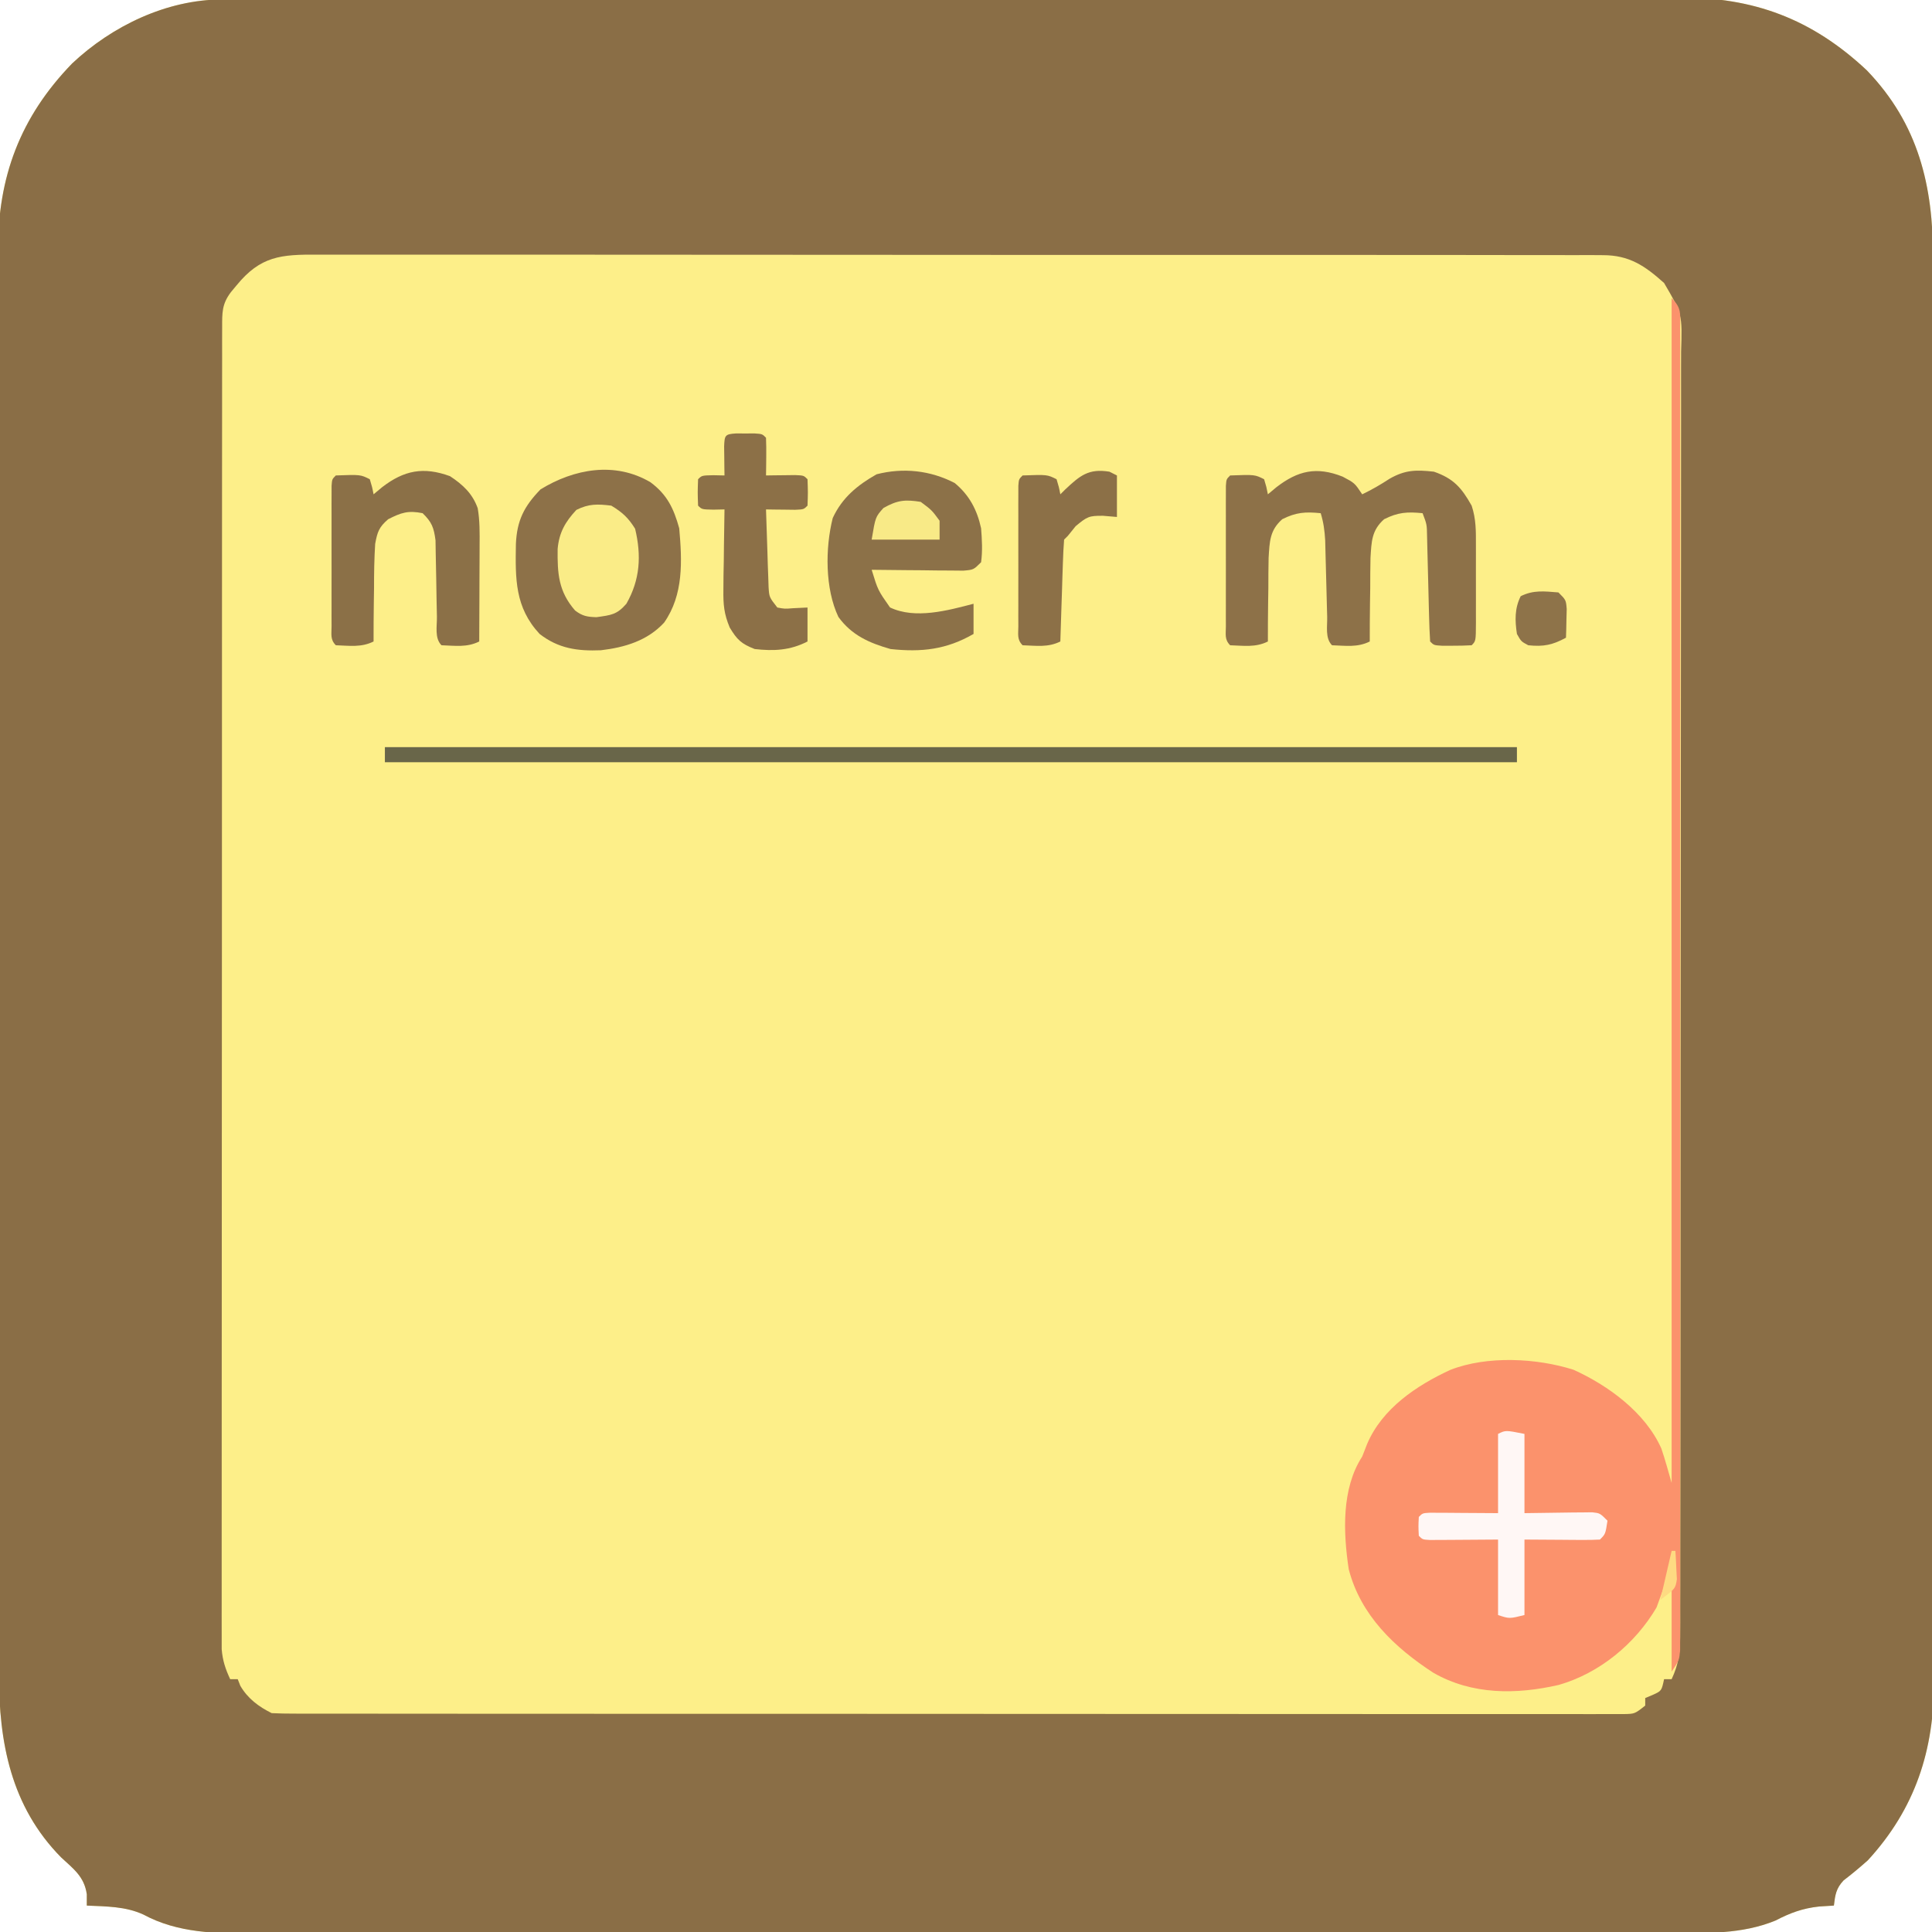
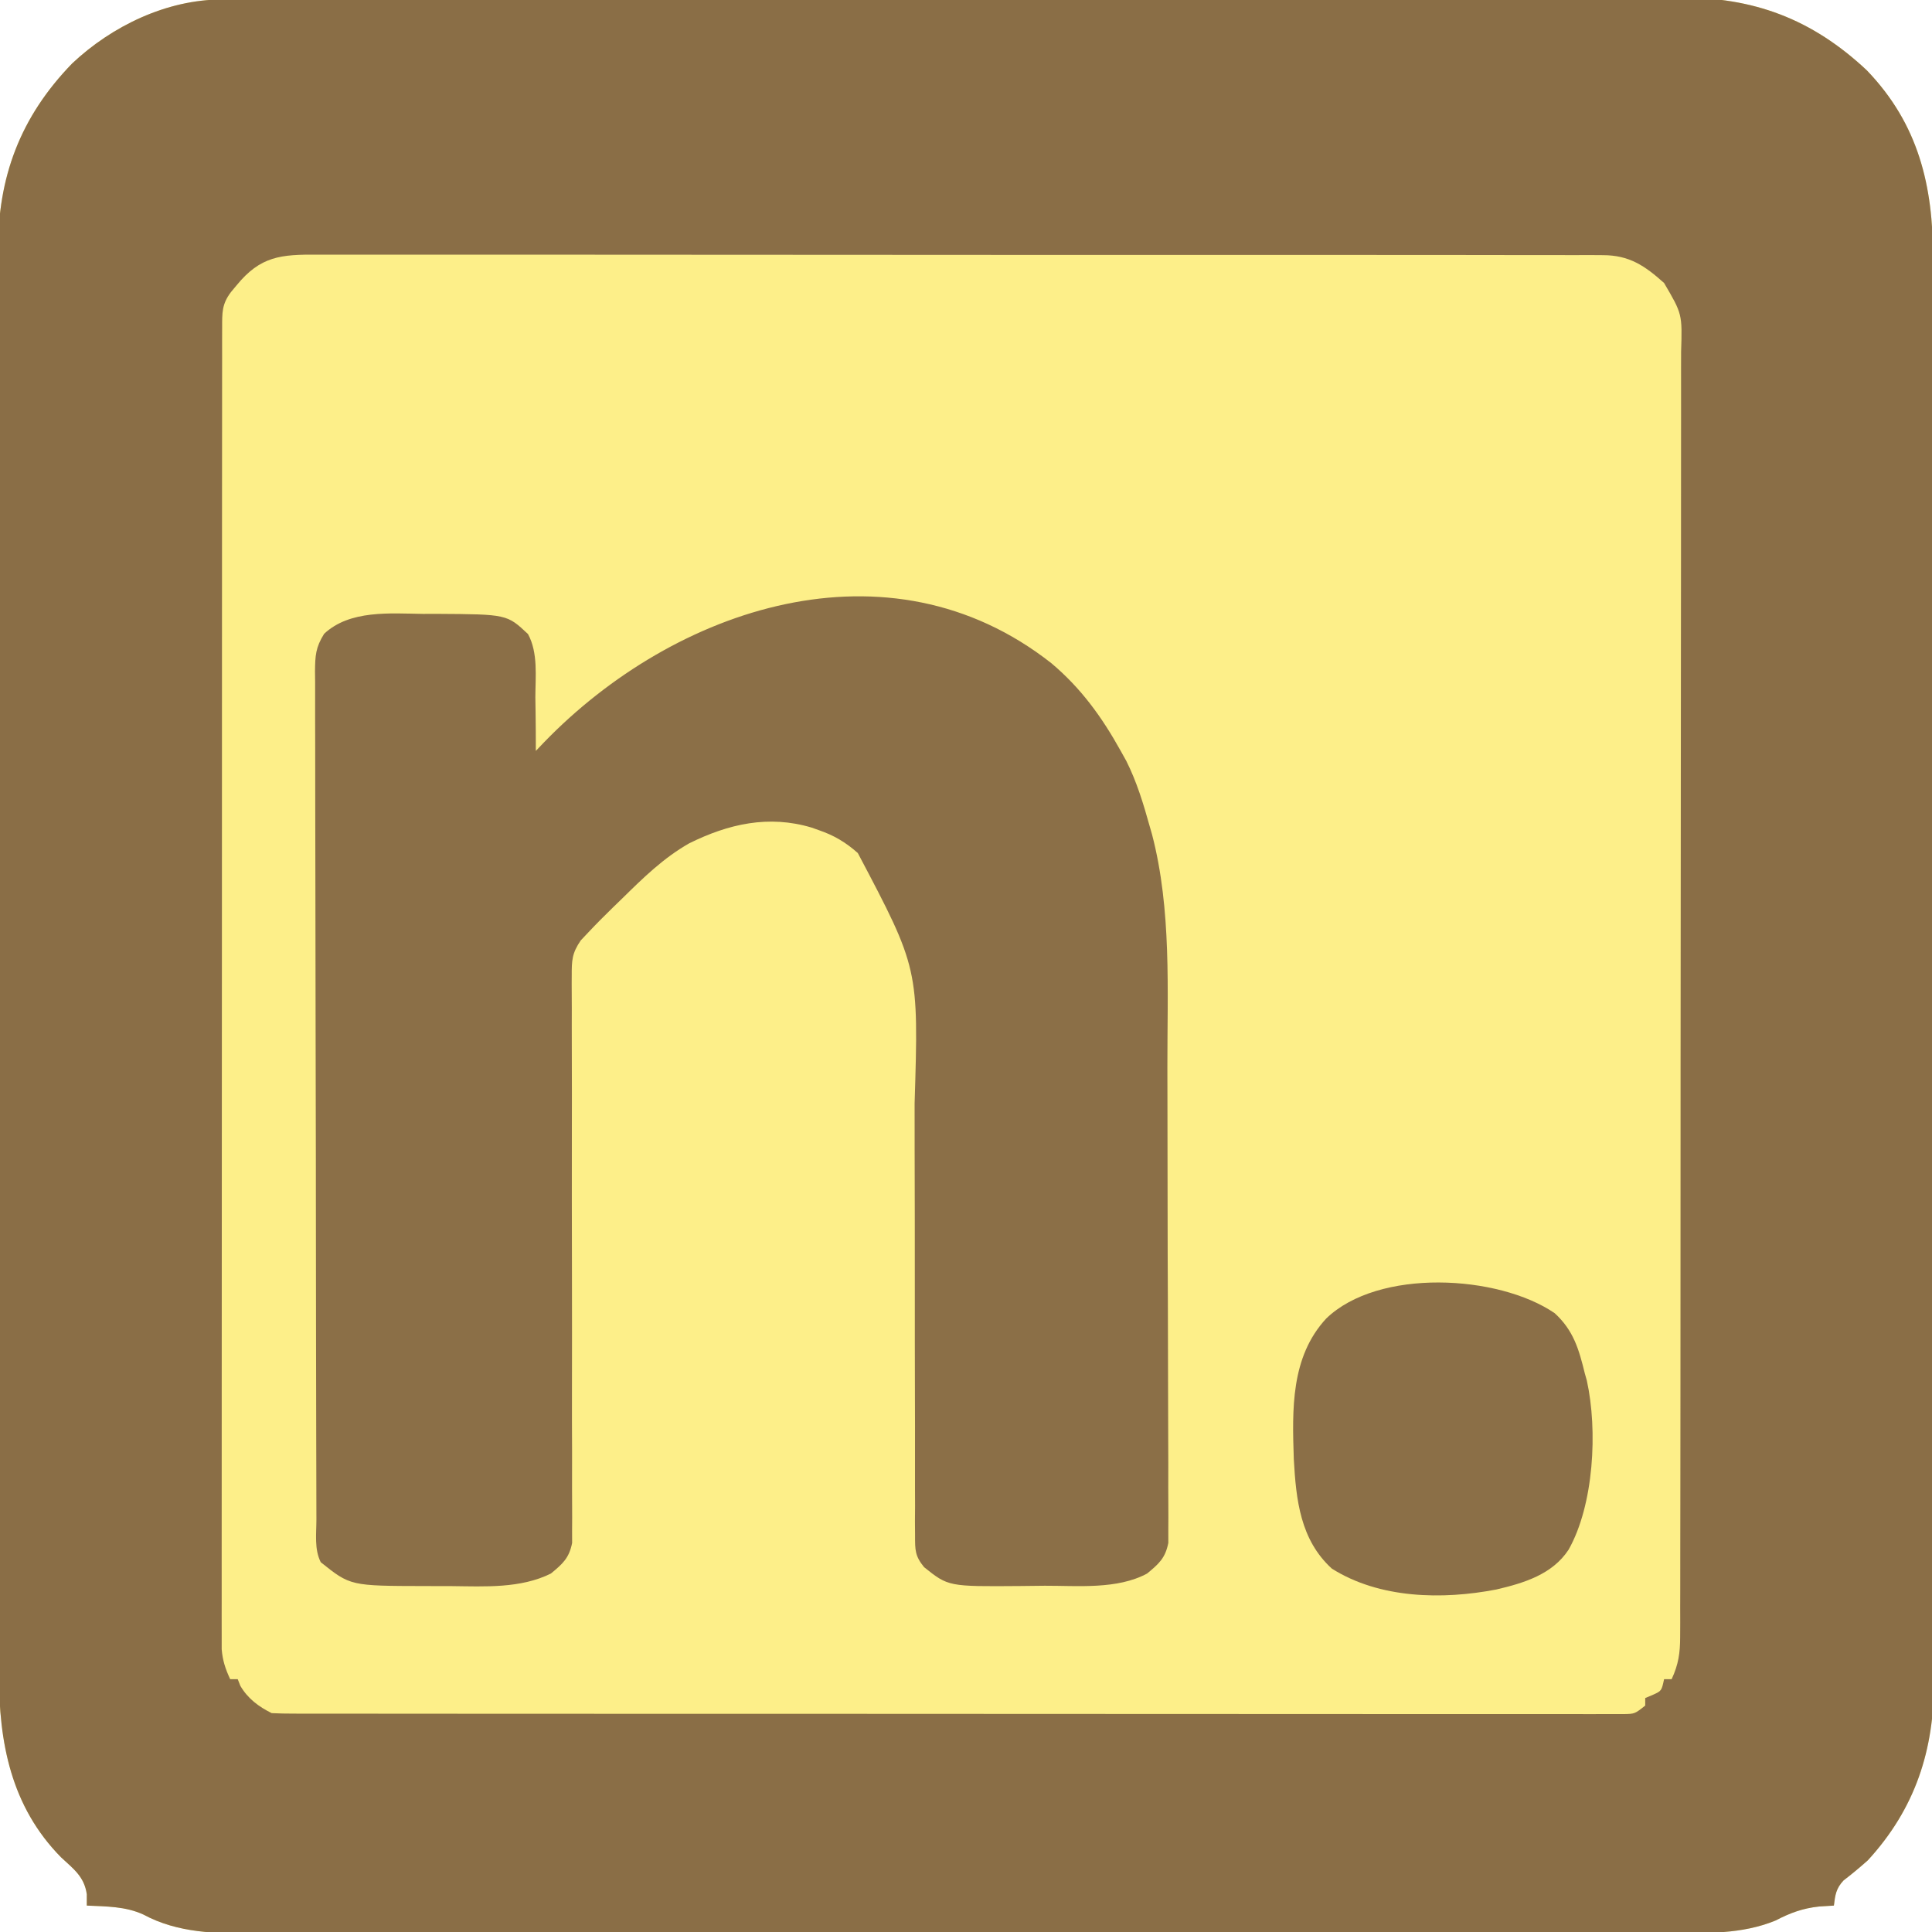
<svg xmlns="http://www.w3.org/2000/svg" version="1.1" width="512" height="512">
  <path d="M0 0 C0.689 -0.003 1.377 -0.005 2.087 -0.008 C4.406 -0.016 6.724 -0.016 9.043 -0.017 C10.718 -0.021 12.393 -0.025 14.068 -0.03 C18.68 -0.042 23.292 -0.048 27.904 -0.052 C32.875 -0.058 37.846 -0.07 42.817 -0.081 C54.829 -0.105 66.841 -0.12 78.852 -0.133 C82.246 -0.136 85.64 -0.14 89.033 -0.144 C110.112 -0.17 131.191 -0.192 152.27 -0.204 C157.153 -0.207 162.037 -0.21 166.92 -0.213 C168.134 -0.214 169.347 -0.215 170.598 -0.215 C190.245 -0.228 209.892 -0.261 229.539 -0.303 C249.717 -0.345 269.895 -0.369 290.072 -0.374 C301.399 -0.378 312.725 -0.389 324.051 -0.422 C333.701 -0.45 343.35 -0.461 353 -0.45 C357.919 -0.445 362.839 -0.448 367.758 -0.472 C372.271 -0.495 376.784 -0.494 381.298 -0.475 C382.921 -0.472 384.544 -0.478 386.168 -0.493 C405.808 -0.665 421.379 5.142 435.899 18.766 C449.62 33.026 453.488 49.409 453.448 68.501 C453.452 70.181 453.456 71.862 453.462 73.543 C453.474 78.151 453.474 82.76 453.471 87.369 C453.471 92.343 453.482 97.317 453.491 102.291 C453.508 112.034 453.514 121.776 453.515 131.518 C453.516 139.439 453.52 147.359 453.526 155.28 C453.544 177.745 453.553 200.209 453.551 222.674 C453.551 224.49 453.551 224.49 453.551 226.343 C453.551 227.555 453.551 228.767 453.551 230.016 C453.55 249.659 453.569 269.301 453.597 288.944 C453.626 309.12 453.64 329.297 453.638 349.474 C453.638 360.798 453.643 372.123 453.665 383.447 C453.683 393.09 453.687 402.732 453.674 412.375 C453.667 417.292 453.667 422.209 453.684 427.126 C453.7 431.633 453.697 436.14 453.68 440.648 C453.677 442.272 453.68 443.897 453.692 445.521 C453.809 463.857 448.729 479.485 436.181 493.137 C434.087 494.999 431.976 496.772 429.747 498.469 C427.755 500.59 427.523 502.293 427.181 505.137 C425.881 505.22 424.582 505.302 423.243 505.387 C418.899 505.856 415.567 507.09 411.712 509.102 C402.677 512.797 393.344 512.422 383.766 512.398 C382.092 512.401 380.418 512.405 378.744 512.409 C374.159 512.42 369.573 512.417 364.987 512.413 C360.036 512.411 355.085 512.42 350.134 512.427 C340.44 512.44 330.746 512.442 321.051 512.439 C313.17 512.438 305.289 512.439 297.408 512.444 C296.286 512.444 295.164 512.445 294.008 512.445 C291.728 512.447 289.448 512.448 287.169 512.449 C265.794 512.46 244.419 512.458 223.045 512.452 C203.498 512.446 183.952 512.458 164.406 512.477 C144.328 512.496 124.249 512.504 104.171 512.501 C92.902 512.499 81.633 512.501 70.364 512.515 C60.77 512.527 51.176 512.529 41.582 512.517 C36.689 512.511 31.797 512.51 26.904 512.522 C22.42 512.532 17.937 512.529 13.453 512.515 C11.836 512.513 10.219 512.515 8.602 512.523 C-1.519 512.57 -11.697 512.453 -20.819 507.512 C-25.59 505.325 -30.627 505.381 -35.819 505.137 C-35.819 504.147 -35.819 503.157 -35.819 502.137 C-36.471 497.481 -39.31 495.441 -42.628 492.36 C-55.934 478.864 -59.125 461.841 -59.087 443.773 C-59.091 442.093 -59.095 440.412 -59.101 438.732 C-59.113 434.123 -59.113 429.514 -59.11 424.906 C-59.11 419.931 -59.121 414.957 -59.13 409.983 C-59.147 400.24 -59.152 390.498 -59.153 380.756 C-59.154 372.835 -59.159 364.915 -59.165 356.994 C-59.183 334.529 -59.192 312.065 -59.19 289.6 C-59.19 288.389 -59.19 287.179 -59.19 285.931 C-59.19 284.719 -59.19 283.507 -59.19 282.258 C-59.189 262.615 -59.208 242.973 -59.236 223.33 C-59.265 203.154 -59.279 182.977 -59.277 162.8 C-59.276 151.476 -59.282 140.151 -59.303 128.827 C-59.322 119.184 -59.326 109.542 -59.312 99.899 C-59.306 94.982 -59.306 90.065 -59.323 85.148 C-59.339 80.641 -59.336 76.134 -59.319 71.626 C-59.315 70.002 -59.319 68.377 -59.33 66.753 C-59.457 47.099 -53.45 31.131 -39.69 16.942 C-29.126 7.001 -14.618 0.028 0 0 Z " fill="#FDEF89" transform="translate(58.81939,-0.1370144)" />
  <path d="M0 0 C0.689 -0.003 1.377 -0.005 2.087 -0.008 C4.406 -0.016 6.724 -0.016 9.043 -0.017 C10.718 -0.021 12.393 -0.025 14.068 -0.03 C18.68 -0.042 23.292 -0.048 27.904 -0.052 C32.875 -0.058 37.846 -0.07 42.817 -0.081 C54.829 -0.105 66.841 -0.12 78.852 -0.133 C82.246 -0.136 85.64 -0.14 89.033 -0.144 C110.112 -0.17 131.191 -0.192 152.27 -0.204 C157.153 -0.207 162.037 -0.21 166.92 -0.213 C168.134 -0.214 169.347 -0.215 170.598 -0.215 C190.245 -0.228 209.892 -0.261 229.539 -0.303 C249.717 -0.345 269.895 -0.369 290.072 -0.374 C301.399 -0.378 312.725 -0.389 324.051 -0.422 C333.701 -0.45 343.35 -0.461 353 -0.45 C357.919 -0.445 362.839 -0.448 367.758 -0.472 C372.271 -0.495 376.784 -0.494 381.298 -0.475 C382.921 -0.472 384.544 -0.478 386.168 -0.493 C405.808 -0.665 421.379 5.142 435.899 18.766 C449.62 33.026 453.488 49.409 453.448 68.501 C453.452 70.181 453.456 71.862 453.462 73.543 C453.474 78.151 453.474 82.76 453.471 87.369 C453.471 92.343 453.482 97.317 453.491 102.291 C453.508 112.034 453.514 121.776 453.515 131.518 C453.516 139.439 453.52 147.359 453.526 155.28 C453.544 177.745 453.553 200.209 453.551 222.674 C453.551 224.49 453.551 224.49 453.551 226.343 C453.551 227.555 453.551 228.767 453.551 230.016 C453.55 249.659 453.569 269.301 453.597 288.944 C453.626 309.12 453.64 329.297 453.638 349.474 C453.638 360.798 453.643 372.123 453.665 383.447 C453.683 393.09 453.687 402.732 453.674 412.375 C453.667 417.292 453.667 422.209 453.684 427.126 C453.7 431.633 453.697 436.14 453.68 440.648 C453.677 442.272 453.68 443.897 453.692 445.521 C453.809 463.857 448.729 479.485 436.181 493.137 C434.087 494.999 431.976 496.772 429.747 498.469 C427.755 500.59 427.523 502.293 427.181 505.137 C425.881 505.22 424.582 505.302 423.243 505.387 C418.899 505.856 415.567 507.09 411.712 509.102 C402.677 512.797 393.344 512.422 383.766 512.398 C382.092 512.401 380.418 512.405 378.744 512.409 C374.159 512.42 369.573 512.417 364.987 512.413 C360.036 512.411 355.085 512.42 350.134 512.427 C340.44 512.44 330.746 512.442 321.051 512.439 C313.17 512.438 305.289 512.439 297.408 512.444 C296.286 512.444 295.164 512.445 294.008 512.445 C291.728 512.447 289.448 512.448 287.169 512.449 C265.794 512.46 244.419 512.458 223.045 512.452 C203.498 512.446 183.952 512.458 164.406 512.477 C144.328 512.496 124.249 512.504 104.171 512.501 C92.902 512.499 81.633 512.501 70.364 512.515 C60.77 512.527 51.176 512.529 41.582 512.517 C36.689 512.511 31.797 512.51 26.904 512.522 C22.42 512.532 17.937 512.529 13.453 512.515 C11.836 512.513 10.219 512.515 8.602 512.523 C-1.519 512.57 -11.697 512.453 -20.819 507.512 C-25.59 505.325 -30.627 505.381 -35.819 505.137 C-35.819 504.147 -35.819 503.157 -35.819 502.137 C-36.471 497.481 -39.31 495.441 -42.628 492.36 C-55.934 478.864 -59.125 461.841 -59.087 443.773 C-59.091 442.093 -59.095 440.412 -59.101 438.732 C-59.113 434.123 -59.113 429.514 -59.11 424.906 C-59.11 419.931 -59.121 414.957 -59.13 409.983 C-59.147 400.24 -59.152 390.498 -59.153 380.756 C-59.154 372.835 -59.159 364.915 -59.165 356.994 C-59.183 334.529 -59.192 312.065 -59.19 289.6 C-59.19 288.389 -59.19 287.179 -59.19 285.931 C-59.19 284.719 -59.19 283.507 -59.19 282.258 C-59.189 262.615 -59.208 242.973 -59.236 223.33 C-59.265 203.154 -59.279 182.977 -59.277 162.8 C-59.276 151.476 -59.282 140.151 -59.303 128.827 C-59.322 119.184 -59.326 109.542 -59.312 99.899 C-59.306 94.982 -59.306 90.065 -59.323 85.148 C-59.339 80.641 -59.336 76.134 -59.319 71.626 C-59.315 70.002 -59.319 68.377 -59.33 66.753 C-59.457 47.099 -53.45 31.131 -39.69 16.942 C-29.126 7.001 -14.618 0.028 0 0 Z M3.868 75.762 C3.377 76.352 2.886 76.943 2.38 77.551 C-0.042 80.753 0.055 83.008 0.052 86.976 C0.049 88.227 0.046 89.479 0.042 90.768 C0.044 92.17 0.045 93.571 0.047 94.973 C0.045 96.452 0.043 97.931 0.04 99.41 C0.034 103.489 0.034 107.568 0.035 111.647 C0.035 116.04 0.03 120.434 0.025 124.827 C0.017 133.44 0.014 142.054 0.014 150.667 C0.013 157.667 0.011 164.666 0.008 171.665 C-0.001 191.494 -0.006 211.323 -0.005 231.153 C-0.005 232.222 -0.005 233.292 -0.005 234.395 C-0.005 235.466 -0.005 236.537 -0.005 237.641 C-0.004 255.003 -0.014 272.365 -0.028 289.728 C-0.042 307.54 -0.049 325.353 -0.048 343.165 C-0.048 353.171 -0.051 363.178 -0.061 373.184 C-0.07 381.704 -0.073 390.224 -0.066 398.743 C-0.063 403.092 -0.063 407.441 -0.071 411.79 C-0.079 415.769 -0.078 419.749 -0.069 423.728 C-0.067 425.169 -0.069 426.611 -0.075 428.052 C-0.082 430.008 -0.075 431.965 -0.068 433.921 C-0.068 435.008 -0.069 436.096 -0.069 437.216 C0.188 440.222 0.912 442.416 2.181 445.137 C2.841 445.137 3.501 445.137 4.181 445.137 C4.521 446.003 4.521 446.003 4.868 446.887 C6.847 450.279 9.69 452.392 13.181 454.137 C15.137 454.234 17.097 454.264 19.056 454.266 C20.316 454.269 21.575 454.272 22.873 454.275 C24.284 454.274 25.695 454.272 27.106 454.271 C28.595 454.273 30.083 454.275 31.572 454.278 C35.677 454.284 39.783 454.284 43.889 454.282 C48.311 454.282 52.733 454.288 57.155 454.292 C65.824 454.301 74.493 454.304 83.162 454.304 C90.205 454.305 97.248 454.307 104.291 454.31 C124.241 454.319 144.191 454.323 164.141 454.322 C165.755 454.322 165.755 454.322 167.403 454.322 C168.48 454.322 169.558 454.322 170.668 454.322 C188.142 454.322 205.616 454.331 223.089 454.345 C241.012 454.36 258.936 454.367 276.859 454.366 C286.929 454.366 296.999 454.368 307.069 454.379 C315.641 454.388 324.214 454.39 332.786 454.384 C337.163 454.38 341.54 454.38 345.917 454.389 C349.92 454.397 353.922 454.395 357.925 454.387 C359.377 454.385 360.829 454.387 362.282 454.392 C364.247 454.399 366.213 454.393 368.179 454.386 C369.274 454.386 370.368 454.386 371.496 454.387 C374.405 454.331 374.405 454.331 377.181 452.137 C377.181 451.477 377.181 450.817 377.181 450.137 C377.82 449.869 378.459 449.601 379.118 449.325 C381.512 448.25 381.512 448.25 382.181 445.137 C382.841 445.137 383.501 445.137 384.181 445.137 C385.989 441.255 386.432 438.2 386.438 433.932 C386.448 432.047 386.448 432.047 386.457 430.123 C386.454 428.731 386.451 427.339 386.448 425.947 C386.452 424.466 386.456 422.985 386.462 421.505 C386.474 417.434 386.474 413.364 386.471 409.294 C386.471 404.904 386.482 400.515 386.491 396.126 C386.508 387.526 386.514 378.927 386.515 370.328 C386.516 363.34 386.52 356.351 386.526 349.363 C386.544 329.557 386.553 309.75 386.551 289.944 C386.551 288.876 386.551 287.808 386.551 286.708 C386.551 285.104 386.551 285.104 386.551 283.468 C386.55 266.132 386.569 248.797 386.597 231.461 C386.626 213.668 386.64 195.874 386.638 178.081 C386.638 168.089 386.643 158.096 386.665 148.104 C386.683 139.598 386.687 131.092 386.674 122.586 C386.667 118.244 386.667 113.904 386.684 109.563 C386.7 105.59 386.697 101.617 386.68 97.644 C386.677 96.206 386.68 94.768 386.692 93.33 C387.001 83.359 387.001 83.359 382.181 75.137 C377.073 70.554 372.949 67.763 365.975 67.757 C364.719 67.748 363.462 67.74 362.167 67.731 C360.775 67.737 359.383 67.743 357.991 67.749 C356.51 67.745 355.029 67.74 353.548 67.733 C349.478 67.719 345.408 67.723 341.337 67.73 C336.948 67.735 332.559 67.722 328.169 67.712 C319.57 67.695 310.971 67.694 302.371 67.699 C295.383 67.703 288.395 67.702 281.407 67.697 C280.413 67.696 279.419 67.695 278.395 67.694 C276.375 67.693 274.356 67.691 272.337 67.69 C253.395 67.676 234.454 67.681 215.512 67.693 C198.176 67.703 180.84 67.69 163.505 67.666 C145.711 67.642 127.918 67.632 110.125 67.639 C100.132 67.642 90.14 67.64 80.148 67.622 C71.641 67.608 63.135 67.607 54.629 67.624 C50.288 67.633 45.947 67.635 41.606 67.62 C37.633 67.606 33.661 67.611 29.687 67.63 C28.249 67.634 26.811 67.631 25.373 67.62 C15.625 67.555 10.221 67.988 3.868 75.762 Z " fill="#8A6E46" transform="translate(58.81939,-0.1370144)" />
-   <path d="M0 0 C2.7 2.7 2.251 4.067 2.252 7.844 C2.257 9.097 2.262 10.35 2.267 11.64 C2.263 13.043 2.259 14.446 2.254 15.849 C2.256 17.33 2.259 18.81 2.263 20.291 C2.272 24.373 2.268 28.456 2.261 32.539 C2.257 36.937 2.264 41.334 2.269 45.732 C2.278 54.352 2.276 62.973 2.271 71.594 C2.266 78.598 2.265 85.602 2.268 92.606 C2.268 93.601 2.268 94.597 2.269 95.622 C2.269 97.644 2.27 99.665 2.271 101.687 C2.276 120.663 2.27 139.639 2.259 158.615 C2.25 174.911 2.252 191.206 2.261 207.502 C2.271 226.407 2.276 245.312 2.27 264.216 C2.269 266.231 2.268 268.245 2.268 270.26 C2.267 271.747 2.267 271.747 2.267 273.264 C2.265 280.262 2.268 287.26 2.273 294.259 C2.278 302.784 2.277 311.309 2.266 319.833 C2.261 324.186 2.259 328.539 2.265 332.892 C2.271 336.872 2.268 340.852 2.257 344.833 C2.255 346.277 2.256 347.721 2.261 349.165 C2.267 351.12 2.26 353.075 2.252 355.03 C2.251 356.118 2.251 357.206 2.251 358.328 C2 361 2 361 0 364 C0 354.76 0 345.52 0 336 C-1.32 339.63 -2.64 343.26 -4 347 C-9.688 356.666 -19.114 364.422 -29.93 367.527 C-41.196 370.1 -52.874 370.181 -63.125 364.312 C-73.405 357.636 -82.416 349.091 -85.574 336.844 C-87.037 327.074 -87.51 315.478 -82 307 C-81.573 305.908 -81.147 304.816 -80.707 303.691 C-76.726 294.278 -67.574 288.145 -58.629 284.023 C-48.922 280.245 -35.863 280.869 -26 284 C-16.718 288.2 -6.937 295.392 -2.719 304.883 C-1.699 307.886 -0.871 310.951 0 314 C0 210.38 0 106.76 0 0 Z " fill="#FB926C" transform="translate(443,79)" />
-   <path d="M0 0 C3.188 1.688 3.188 1.688 5.188 4.688 C7.758 3.454 10.038 2.132 12.438 0.562 C16.574 -1.802 19.459 -1.838 24.188 -1.312 C29.385 0.487 31.516 2.938 34.188 7.688 C35.372 11.242 35.331 14.466 35.32 18.164 C35.321 18.89 35.322 19.616 35.323 20.364 C35.324 21.895 35.322 23.427 35.318 24.958 C35.313 27.311 35.318 29.663 35.324 32.016 C35.324 33.503 35.322 34.99 35.32 36.477 C35.322 37.184 35.324 37.891 35.326 38.62 C35.302 43.573 35.302 43.573 34.188 44.688 C32.523 44.786 30.855 44.817 29.188 44.812 C27.826 44.816 27.826 44.816 26.438 44.82 C24.188 44.688 24.188 44.688 23.188 43.688 C23.041 41.433 22.96 39.173 22.906 36.914 C22.888 36.235 22.869 35.555 22.85 34.855 C22.792 32.674 22.739 30.493 22.688 28.312 C22.62 25.45 22.546 22.588 22.469 19.727 C22.438 18.45 22.408 17.173 22.377 15.858 C22.323 12.664 22.323 12.664 21.188 9.688 C17.123 9.281 14.682 9.44 11 11.281 C7.669 14.227 7.651 17.216 7.383 21.52 C7.33 24.184 7.306 26.836 7.312 29.5 C7.294 30.874 7.274 32.249 7.25 33.623 C7.203 36.978 7.183 40.332 7.188 43.688 C3.934 45.314 0.795 44.802 -2.812 44.688 C-4.681 42.819 -4.032 39.667 -4.094 37.168 C-4.112 36.513 -4.131 35.858 -4.15 35.183 C-4.208 33.081 -4.261 30.978 -4.312 28.875 C-4.38 26.118 -4.454 23.362 -4.531 20.605 C-4.562 19.376 -4.592 18.146 -4.623 16.88 C-4.776 14.299 -5.057 12.143 -5.812 9.688 C-9.877 9.281 -12.318 9.44 -16 11.281 C-19.331 14.227 -19.349 17.216 -19.617 21.52 C-19.67 24.184 -19.694 26.836 -19.688 29.5 C-19.706 30.874 -19.726 32.249 -19.75 33.623 C-19.797 36.978 -19.817 40.332 -19.812 43.688 C-23.066 45.314 -26.205 44.802 -29.812 44.688 C-31.343 43.157 -30.94 41.775 -30.942 39.643 C-30.945 38.785 -30.948 37.927 -30.951 37.044 C-30.949 36.112 -30.947 35.179 -30.945 34.219 C-30.946 33.268 -30.947 32.317 -30.948 31.338 C-30.949 29.324 -30.947 27.31 -30.943 25.295 C-30.938 22.201 -30.943 19.106 -30.949 16.012 C-30.949 14.06 -30.947 12.108 -30.945 10.156 C-30.947 9.224 -30.949 8.292 -30.951 7.331 C-30.948 6.474 -30.945 5.616 -30.942 4.732 C-30.941 3.974 -30.94 3.215 -30.939 2.433 C-30.812 0.688 -30.812 0.688 -29.812 -0.312 C-23.287 -0.55 -23.287 -0.55 -20.812 0.688 C-20.188 2.75 -20.188 2.75 -19.812 4.688 C-19.07 4.069 -18.328 3.45 -17.562 2.812 C-11.876 -1.582 -6.935 -2.745 0 0 Z " fill="#8D7148" transform="translate(355.8125,126.3125)" />
-   <path d="M0 0 C4.447 3.297 6.17 6.982 7.617 12.199 C8.388 20.851 8.806 29.791 3.617 37.199 C-0.795 41.989 -6.793 43.775 -13.129 44.523 C-19.336 44.773 -24.39 44.082 -29.383 40.199 C-35.949 33.142 -35.817 25.585 -35.664 16.359 C-35.388 10.154 -33.516 6.392 -29.133 1.887 C-20.233 -3.574 -9.39 -5.552 0 0 Z " fill="#8D7148" transform="translate(172.3828,127.8008)" />
-   <path d="M0 0 C3.87 3.192 5.95 7.133 7 12 C7.24 15.021 7.409 17.992 7 21 C5 23 5 23 2.294 23.227 C1.174 23.217 0.053 23.206 -1.102 23.195 C-2.919 23.186 -2.919 23.186 -4.773 23.176 C-6.044 23.159 -7.315 23.142 -8.625 23.125 C-9.904 23.116 -11.182 23.107 -12.5 23.098 C-15.667 23.074 -18.833 23.041 -22 23 C-20.342 28.416 -20.342 28.416 -17.137 32.98 C-10.464 36.165 -1.809 33.786 5 32 C5 34.64 5 37.28 5 40 C-2.168 44.149 -8.803 44.885 -17 44 C-22.631 42.396 -27.293 40.354 -30.812 35.5 C-34.371 28.009 -34.329 17.285 -32.316 9.281 C-29.816 3.886 -25.816 0.598 -20.688 -2.312 C-13.641 -4.115 -6.476 -3.357 0 0 Z " fill="#8C7148" transform="translate(253,128)" />
-   <path d="M0 0 C99 0 198 0 300 0 C300 1.32 300 2.64 300 4 C201 4 102 4 0 4 C0 2.68 0 1.36 0 0 Z " fill="#696649" transform="translate(102,198)" />
-   <path d="M0 0 C3.392 2.236 5.959 4.59 7.349 8.497 C7.921 11.803 7.872 15.079 7.848 18.422 C7.846 19.149 7.845 19.875 7.843 20.624 C7.838 22.937 7.825 25.25 7.812 27.562 C7.807 29.134 7.803 30.706 7.799 32.277 C7.788 36.122 7.771 39.967 7.75 43.812 C4.497 45.439 1.358 44.927 -2.25 44.812 C-4.117 42.945 -3.425 39.788 -3.461 37.293 C-3.489 35.947 -3.518 34.602 -3.547 33.256 C-3.588 31.129 -3.625 29.003 -3.651 26.877 C-3.679 24.827 -3.725 22.779 -3.773 20.73 C-3.793 19.501 -3.813 18.271 -3.833 17.005 C-4.276 13.613 -4.819 12.179 -7.25 9.812 C-11.088 9.045 -12.915 9.641 -16.395 11.422 C-18.81 13.523 -19.237 14.742 -19.826 17.942 C-20.067 21.842 -20.134 25.72 -20.125 29.625 C-20.143 30.999 -20.164 32.374 -20.188 33.748 C-20.235 37.103 -20.254 40.457 -20.25 43.812 C-23.503 45.439 -26.642 44.927 -30.25 44.812 C-31.781 43.282 -31.377 41.9 -31.379 39.768 C-31.383 38.91 -31.386 38.052 -31.389 37.169 C-31.387 36.237 -31.385 35.304 -31.383 34.344 C-31.384 33.393 -31.385 32.442 -31.386 31.463 C-31.386 29.449 -31.385 27.435 -31.38 25.42 C-31.375 22.326 -31.38 19.231 -31.387 16.137 C-31.386 14.185 -31.385 12.233 -31.383 10.281 C-31.385 9.349 -31.387 8.417 -31.389 7.456 C-31.386 6.599 -31.383 5.741 -31.379 4.857 C-31.379 4.099 -31.378 3.34 -31.377 2.558 C-31.25 0.812 -31.25 0.812 -30.25 -0.188 C-23.725 -0.425 -23.725 -0.425 -21.25 0.812 C-20.625 2.875 -20.625 2.875 -20.25 4.812 C-19.508 4.194 -18.765 3.575 -18 2.938 C-12.177 -1.562 -7.011 -2.562 0 0 Z " fill="#8B7047" transform="translate(119.25,126.1875)" />
-   <path d="M0 0 C0.815 0.003 1.629 0.005 2.469 0.008 C3.283 0.005 4.098 0.003 4.938 0 C6.969 0.133 6.969 0.133 7.969 1.133 C8.041 2.819 8.053 4.508 8.031 6.195 C8.022 7.114 8.013 8.034 8.004 8.98 C7.992 9.691 7.981 10.401 7.969 11.133 C8.679 11.121 9.389 11.11 10.121 11.098 C11.04 11.089 11.959 11.08 12.906 11.07 C13.823 11.059 14.739 11.047 15.684 11.035 C17.969 11.133 17.969 11.133 18.969 12.133 C19.094 15.633 19.094 15.633 18.969 19.133 C17.969 20.133 17.969 20.133 15.684 20.23 C14.309 20.213 14.309 20.213 12.906 20.195 C11.987 20.186 11.068 20.177 10.121 20.168 C9.411 20.156 8.701 20.145 7.969 20.133 C8.079 23.904 8.209 27.675 8.344 31.445 C8.375 32.517 8.406 33.589 8.438 34.693 C8.476 35.721 8.515 36.749 8.555 37.809 C8.602 39.23 8.602 39.23 8.65 40.681 C8.818 43.386 8.818 43.386 10.969 46.133 C12.946 46.496 12.946 46.496 15.094 46.32 C16.372 46.258 17.651 46.197 18.969 46.133 C18.969 49.103 18.969 52.073 18.969 55.133 C14.383 57.5 10.014 57.711 4.969 57.133 C1.44 55.752 0.299 54.684 -1.646 51.435 C-3.17 47.802 -3.378 45.342 -3.324 41.422 C-3.315 40.178 -3.305 38.934 -3.295 37.652 C-3.27 36.367 -3.245 35.082 -3.219 33.758 C-3.205 32.449 -3.192 31.141 -3.178 29.793 C-3.142 26.572 -3.093 23.353 -3.031 20.133 C-4.001 20.153 -4.97 20.174 -5.969 20.195 C-9.031 20.133 -9.031 20.133 -10.031 19.133 C-10.156 15.633 -10.156 15.633 -10.031 12.133 C-9.031 11.133 -9.031 11.133 -5.969 11.07 C-4.515 11.101 -4.515 11.101 -3.031 11.133 C-3.043 10.423 -3.054 9.712 -3.066 8.98 C-3.08 7.602 -3.08 7.602 -3.094 6.195 C-3.105 5.279 -3.117 4.362 -3.129 3.418 C-3.004 0.496 -2.912 0.19 0 0 Z " fill="#8C7047" transform="translate(195.0312,114.8672)" />
-   <path d="M0 0 C0.66 0.33 1.32 0.66 2 1 C2 4.63 2 8.26 2 12 C0.783 11.897 -0.434 11.794 -1.688 11.688 C-5.403 11.661 -5.871 11.893 -8.938 14.438 C-9.618 15.283 -10.299 16.129 -11 17 C-11.33 17.33 -11.66 17.66 -12 18 C-12.158 19.998 -12.251 22.001 -12.316 24.004 C-12.358 25.219 -12.4 26.434 -12.443 27.686 C-12.483 28.965 -12.522 30.244 -12.562 31.562 C-12.606 32.846 -12.649 34.129 -12.693 35.451 C-12.8 38.634 -12.902 41.817 -13 45 C-16.253 46.627 -19.392 46.115 -23 46 C-24.531 44.469 -24.127 43.088 -24.129 40.955 C-24.133 40.097 -24.136 39.24 -24.139 38.356 C-24.137 37.424 -24.135 36.492 -24.133 35.531 C-24.134 34.581 -24.135 33.63 -24.136 32.651 C-24.136 30.636 -24.135 28.622 -24.13 26.608 C-24.125 23.513 -24.13 20.419 -24.137 17.324 C-24.136 15.372 -24.135 13.421 -24.133 11.469 C-24.135 10.536 -24.137 9.604 -24.139 8.644 C-24.136 7.786 -24.133 6.928 -24.129 6.045 C-24.129 5.286 -24.128 4.528 -24.127 3.746 C-24 2 -24 2 -23 1 C-16.475 0.763 -16.475 0.763 -14 2 C-13.375 4.062 -13.375 4.062 -13 6 C-12.564 5.567 -12.129 5.134 -11.68 4.688 C-7.821 1.079 -5.548 -0.903 0 0 Z " fill="#8C7047" transform="translate(294,125)" />
-   <path d="M0 0 C0 6.93 0 13.86 0 21 C6.492 20.921 6.492 20.921 12.984 20.82 C13.791 20.815 14.598 20.81 15.43 20.805 C16.257 20.794 17.085 20.784 17.937 20.773 C20 21 20 21 22 23 C21.464 26.536 21.464 26.536 20 28 C18.511 28.087 17.019 28.107 15.527 28.098 C14.718 28.095 13.908 28.093 13.074 28.09 C12.039 28.081 11.004 28.072 9.938 28.062 C6.658 28.042 3.379 28.021 0 28 C0 34.6 0 41.2 0 48 C-4 49 -4 49 -7 48 C-7 41.4 -7 34.8 -7 28 C-13.537 28.04 -13.537 28.04 -20.074 28.09 C-20.884 28.093 -21.693 28.095 -22.527 28.098 C-23.776 28.106 -23.776 28.106 -25.051 28.114 C-27 28 -27 28 -28 27 C-28.125 24.5 -28.125 24.5 -28 22 C-27 21 -27 21 -25.051 20.886 C-24.218 20.892 -23.385 20.897 -22.527 20.902 C-21.718 20.905 -20.908 20.907 -20.074 20.91 C-19.039 20.919 -18.004 20.928 -16.938 20.938 C-13.658 20.958 -10.379 20.979 -7 21 C-7 14.07 -7 7.14 -7 0 C-5 -1 -5 -1 0 0 Z " fill="#FFF7F5" transform="translate(404,380)" />
-   <path d="M0 0 C2.911 1.747 4.534 3.246 6.312 6.125 C8.014 13.239 7.64 19.63 4 26 C1.457 28.92 -0.029 29.004 -3.938 29.562 C-6.397 29.475 -7.62 29.288 -9.594 27.793 C-14.027 22.702 -14.295 17.943 -14.219 11.473 C-13.834 7.119 -12.185 4.27 -9.25 1.125 C-5.96 -0.52 -3.629 -0.446 0 0 Z " fill="#FAEC87" transform="translate(162,134)" />
-   <path d="M0 0 C2 2 2 2 2.195 4.383 C2.172 5.288 2.149 6.193 2.125 7.125 C2.107 8.035 2.089 8.945 2.07 9.883 C2.047 10.581 2.024 11.28 2 12 C-1.539 13.918 -3.935 14.432 -8 14 C-9.875 13 -9.875 13 -11 11 C-11.534 7.442 -11.628 4.255 -10 1 C-6.63 -0.685 -3.736 -0.297 0 0 Z " fill="#8E7349" transform="translate(413,157)" />
-   <path d="M0 0 C2.938 2.188 2.938 2.188 5 5 C5 6.65 5 8.3 5 10 C-0.94 10 -6.88 10 -13 10 C-12 4 -12 4 -9.875 1.625 C-6.2 -0.452 -4.162 -0.669 0 0 Z " fill="#F8EA87" transform="translate(244,133)" />
-   <path d="M0 0 C0.33 0 0.66 0 1 0 C1.108 1.603 1.186 3.207 1.25 4.812 C1.296 5.706 1.343 6.599 1.391 7.52 C1 10 1 10 -3 13 C-2.01 8.71 -1.02 4.42 0 0 Z " fill="#FEDA82" transform="translate(443,411)" />
+   <path d="M0 0 C7.864 6.613 13.416 14.304 18.375 23.242 C18.865 24.121 19.355 25 19.859 25.906 C22.642 31.454 24.404 37.282 26.062 43.242 C26.265 43.946 26.468 44.65 26.677 45.376 C31.888 65.345 30.718 86.659 30.742 107.12 C30.746 109.816 30.752 112.512 30.759 115.208 C30.784 124.628 30.797 134.049 30.801 143.469 C30.804 152.233 30.834 160.996 30.876 169.759 C30.911 177.314 30.926 184.868 30.927 192.423 C30.928 196.923 30.936 201.422 30.965 205.922 C30.991 210.14 30.993 214.357 30.977 218.574 C30.975 220.12 30.982 221.666 30.998 223.212 C31.018 225.323 31.008 227.432 30.99 229.543 C30.992 230.723 30.994 231.903 30.996 233.119 C30.19 237.173 28.512 238.643 25.375 241.242 C17.466 245.517 7.01 244.459 -1.723 244.482 C-3.922 244.492 -6.12 244.523 -8.318 244.555 C-27.302 244.702 -27.302 244.702 -33.732 239.556 C-36.164 236.583 -36.125 234.992 -36.124 231.181 C-36.133 229.938 -36.143 228.695 -36.153 227.414 C-36.143 226.039 -36.133 224.664 -36.123 223.288 C-36.127 221.838 -36.133 220.387 -36.14 218.936 C-36.152 215.81 -36.151 212.685 -36.141 209.559 C-36.126 204.602 -36.14 199.645 -36.157 194.687 C-36.188 185.037 -36.19 175.388 -36.188 165.738 C-36.186 153.503 -36.197 141.269 -36.236 129.034 C-36.249 124.921 -36.255 120.809 -36.245 116.697 C-35.152 80.901 -35.152 80.901 -51.297 50.305 C-54.515 47.454 -57.572 45.636 -61.625 44.242 C-62.249 44.02 -62.873 43.799 -63.516 43.57 C-74.915 40.141 -85.602 42.588 -96 47.742 C-102.751 51.585 -108.132 56.834 -113.625 62.242 C-114.921 63.497 -114.921 63.497 -116.242 64.777 C-118.407 66.903 -120.552 69.027 -122.625 71.242 C-123.315 71.973 -124.005 72.704 -124.716 73.456 C-127.062 76.88 -127.12 78.761 -127.11 82.884 C-127.116 83.865 -127.116 83.865 -127.122 84.866 C-127.131 87.051 -127.111 89.234 -127.092 91.418 C-127.092 92.987 -127.094 94.556 -127.099 96.125 C-127.104 99.5 -127.097 102.874 -127.08 106.249 C-127.055 111.586 -127.061 116.922 -127.073 122.259 C-127.096 135.513 -127.078 148.767 -127.051 162.02 C-127.031 172.324 -127.023 182.627 -127.048 192.93 C-127.06 198.235 -127.048 203.539 -127.019 208.844 C-127.006 212.144 -127.013 215.444 -127.026 218.744 C-127.028 220.274 -127.021 221.804 -127.005 223.333 C-126.985 225.423 -126.995 227.511 -127.013 229.6 C-127.01 230.769 -127.008 231.938 -127.005 233.142 C-127.812 237.179 -129.5 238.655 -132.625 241.242 C-140.639 245.236 -150.184 244.673 -158.914 244.578 C-161.253 244.555 -163.591 244.558 -165.93 244.564 C-185.767 244.528 -185.767 244.528 -193.625 238.242 C-195.365 234.763 -194.773 230.717 -194.772 226.886 C-194.776 225.904 -194.78 224.921 -194.783 223.909 C-194.794 220.597 -194.798 217.284 -194.802 213.971 C-194.808 211.605 -194.815 209.238 -194.822 206.872 C-194.841 199.755 -194.852 192.638 -194.861 185.521 C-194.865 182.171 -194.87 178.821 -194.876 175.471 C-194.893 164.337 -194.907 153.203 -194.914 142.069 C-194.916 139.18 -194.918 136.29 -194.92 133.4 C-194.921 132.681 -194.921 131.963 -194.922 131.223 C-194.93 119.583 -194.955 107.944 -194.988 96.305 C-195.021 84.359 -195.039 72.414 -195.042 60.468 C-195.044 53.759 -195.053 47.051 -195.078 40.342 C-195.102 34.032 -195.106 27.723 -195.096 21.414 C-195.095 19.096 -195.102 16.777 -195.115 14.459 C-195.133 11.299 -195.126 8.139 -195.113 4.979 C-195.124 4.058 -195.135 3.136 -195.146 2.186 C-195.104 -1.992 -194.986 -4.181 -192.725 -7.796 C-185.902 -14.172 -175.277 -13.186 -166.562 -13.07 C-164.74 -13.075 -164.74 -13.075 -162.881 -13.08 C-144.279 -12.969 -144.279 -12.969 -138.702 -7.729 C-135.988 -2.762 -136.737 3.531 -136.75 9.055 C-136.732 10.429 -136.711 11.803 -136.688 13.178 C-136.64 16.533 -136.621 19.886 -136.625 23.242 C-135.552 22.117 -135.552 22.117 -134.457 20.969 C-99.896 -14.755 -43.189 -33.978 0 0 Z " fill="#8B6F47" transform="translate(278.625,175.7578)" />
+   <path d="M0 0 C5.011 4.585 6.437 9.601 8 16 C8.173 16.608 8.345 17.216 8.523 17.842 C11.443 31.061 10.402 50.818 3.688 62.688 C-0.615 69.254 -8.197 71.54 -15.461 73.234 C-29.797 75.997 -46.43 75.669 -59.062 67.688 C-67.412 60.049 -68.527 49.512 -69.128 38.702 C-69.562 25.569 -69.985 11.626 -60.539 1.422 C-46.743 -11.921 -14.985 -10.227 0 0 Z " fill="#8B6F47" transform="translate(412,348)" />
</svg>
